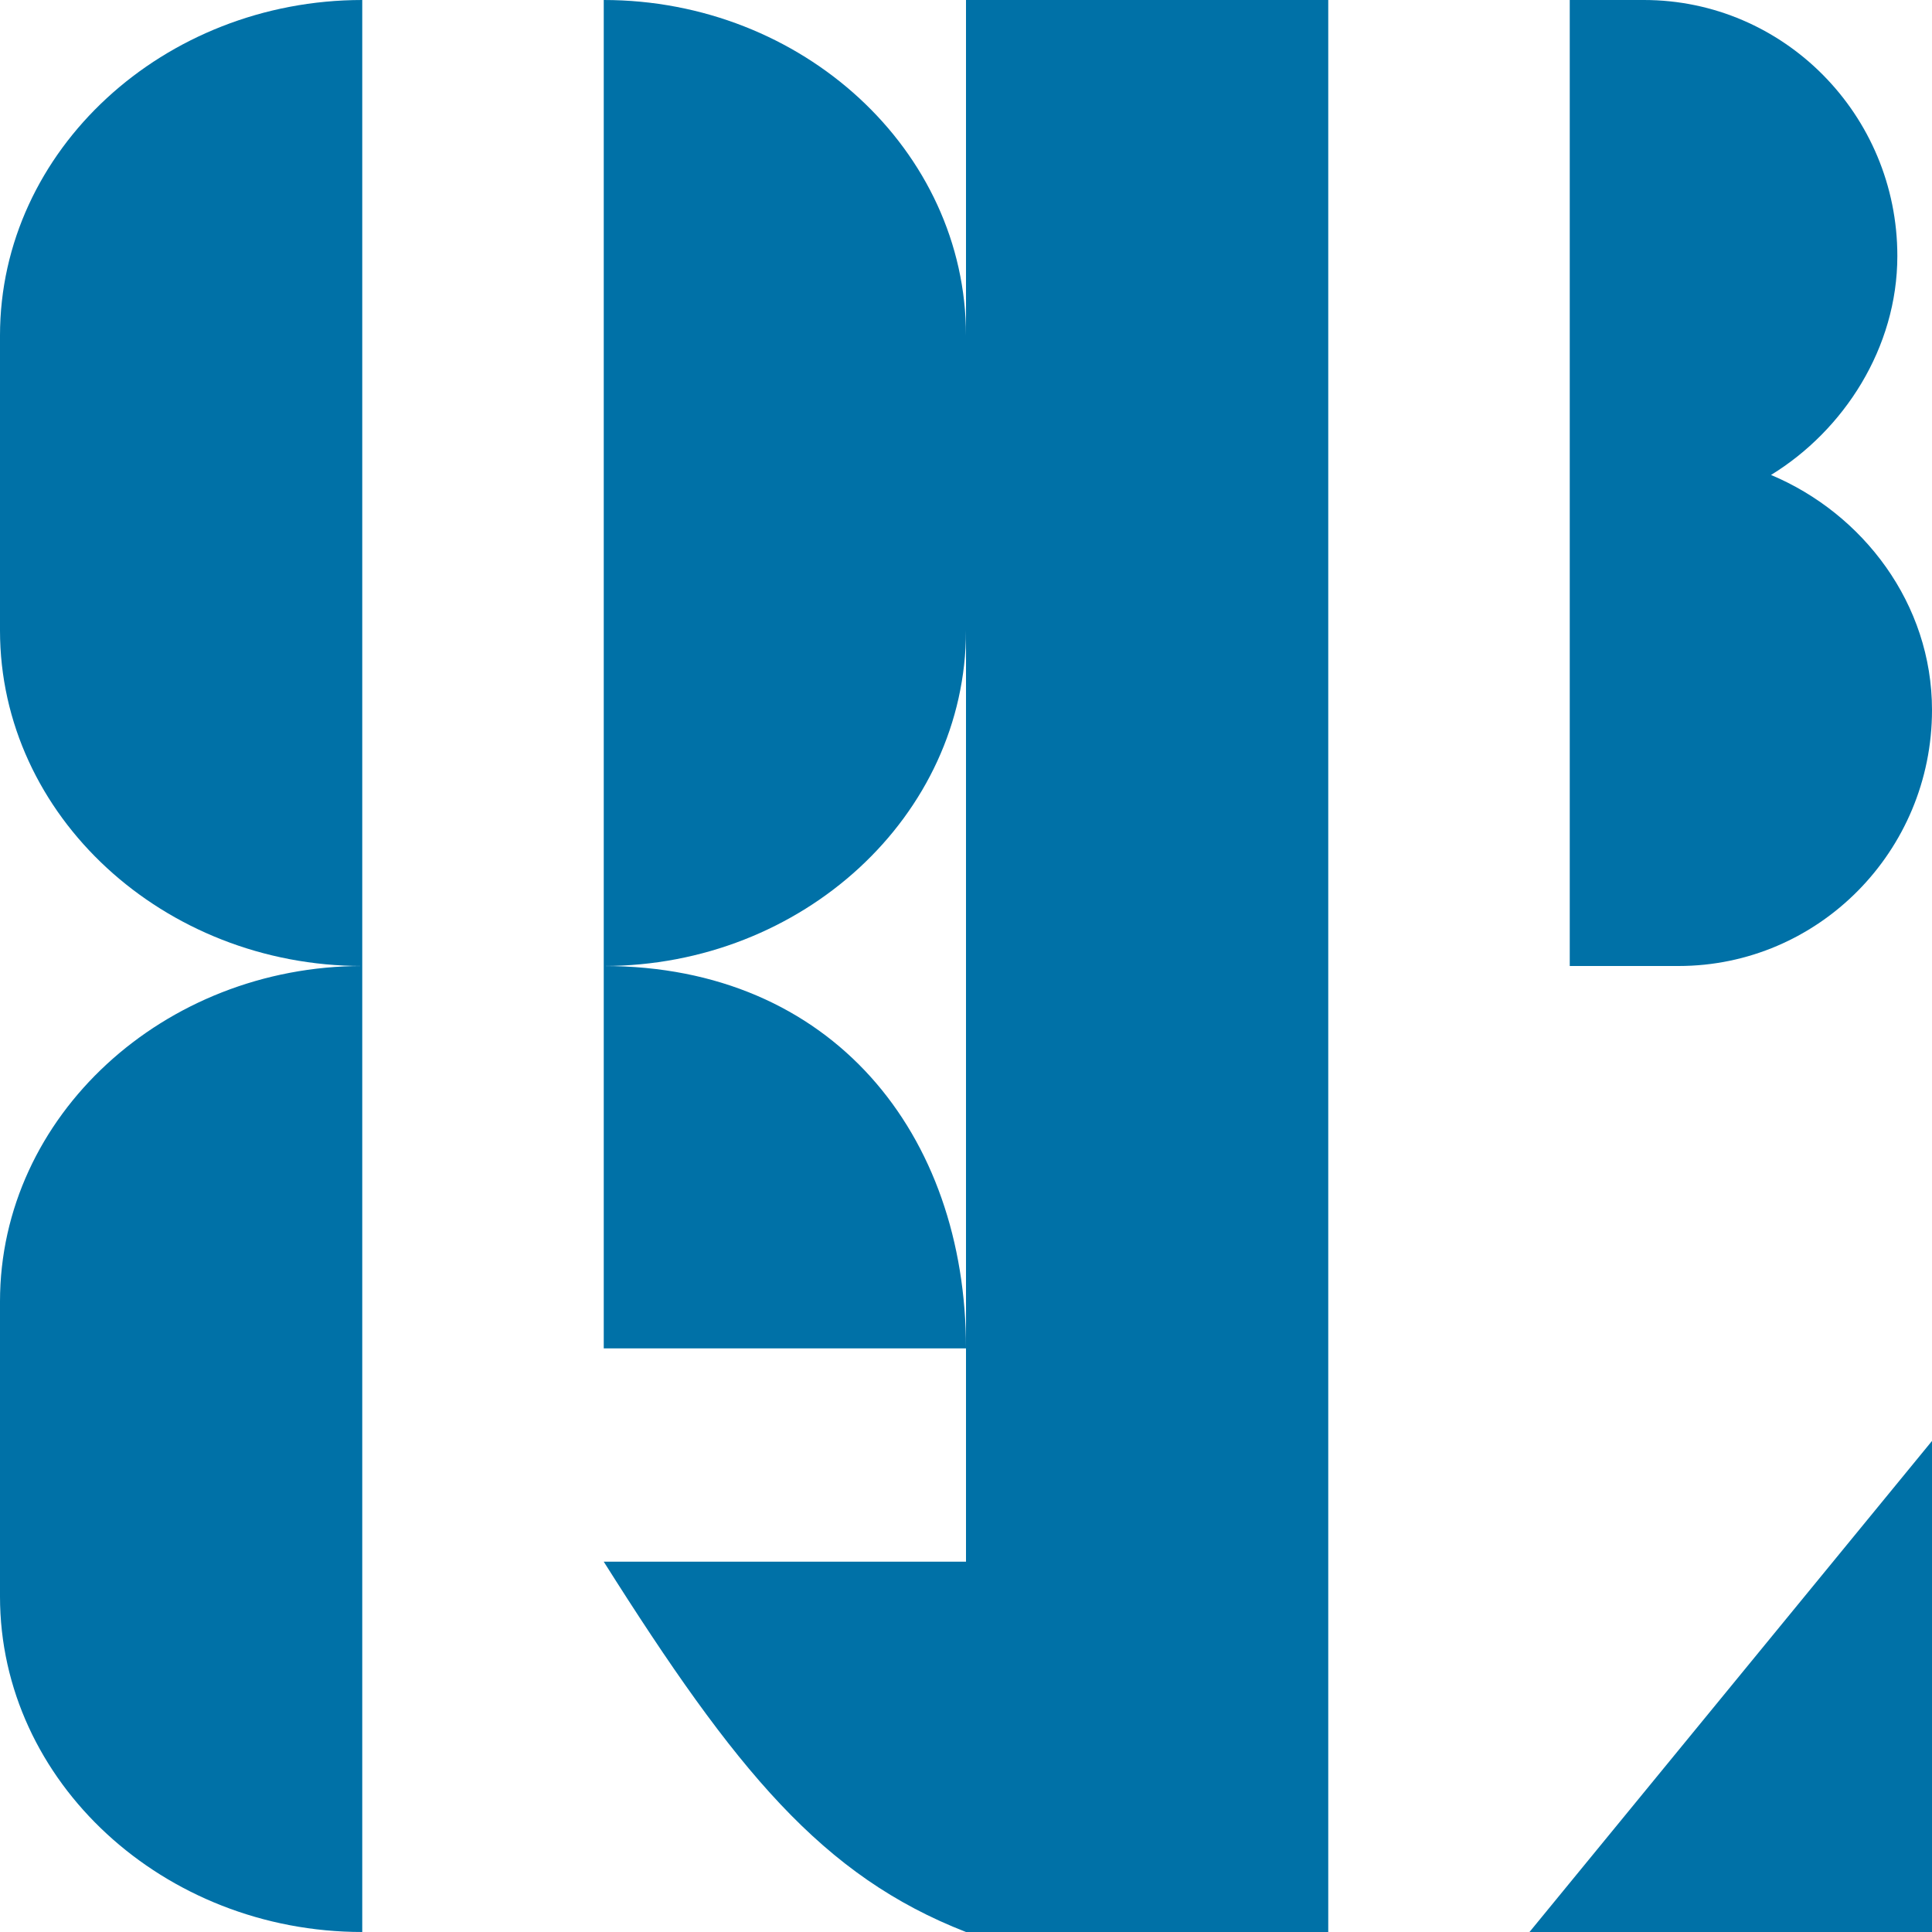
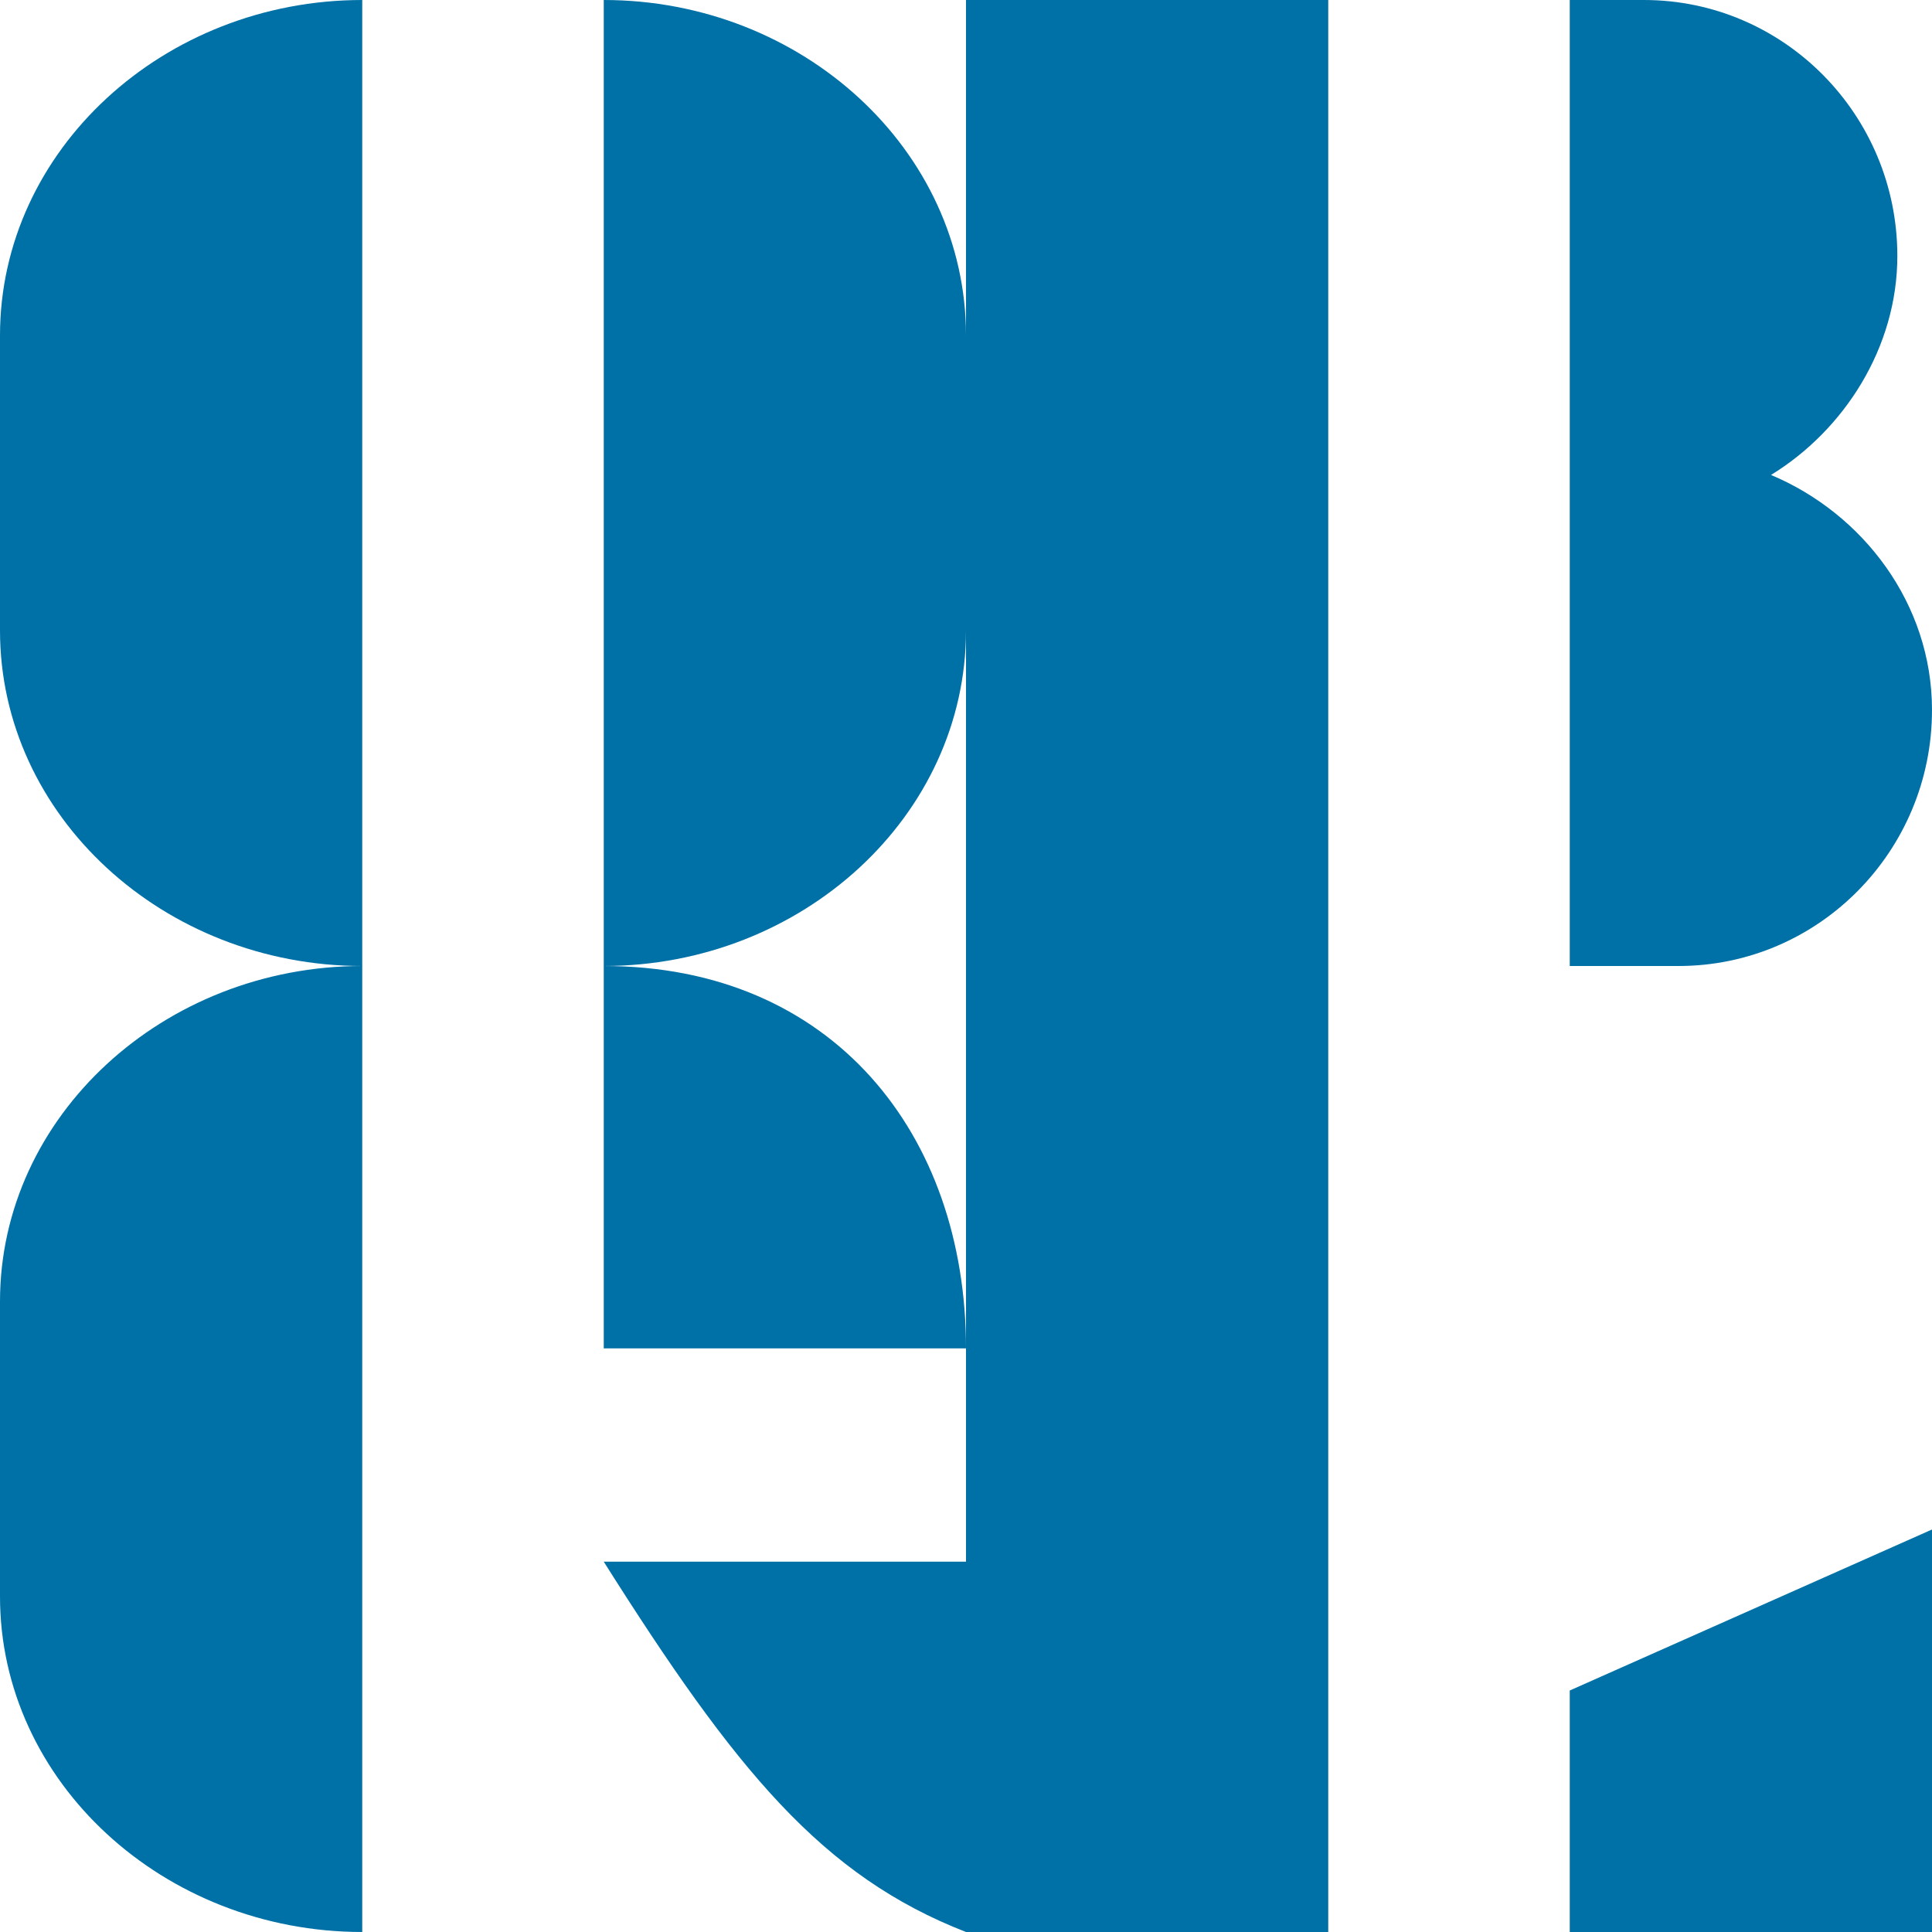
<svg xmlns="http://www.w3.org/2000/svg" width="48" height="48">
  <g style="fill:#0071a7">
    <path d="M24 0v24h9V0Zm20 11.8c1.812-1.11 3.139-3.16 3.139-5.44 0-3.51-2.822-6.36-6.297-6.36H39v24h2.703C45.178 24 48 21.15 48 17.64c0-2.64-1.713-4.88-4-5.84" aria-label="B" />
-     <path d="M24 24v24h9V24Zm14 24 10-12.2V48Z" aria-label="L" />
+     <path d="M24 24v24h9V24Zm15 24v-6l9-4v10z" aria-label="L" />
    <path d="M9 24c-4.926 0-9-3.724-9-8.335v-7.33C0 3.725 4.074 0 9 0Zm6 0c4.926 0 9-3.724 9-8.335v-7.33C24 3.725 19.926 0 15 0Z" aria-label="O" />
    <path d="M9 24v24c-4.926 0-9-3.724-9-8.335v-7.33C0 27.725 4.074 24 9 24m6 9.5V24c5.684 0 9 4.18 9 9.5zm0 5.3c3.284 5.202 5.432 7.81 9 9.2v-9.2z" aria-label="G" />
  </g>
</svg>
